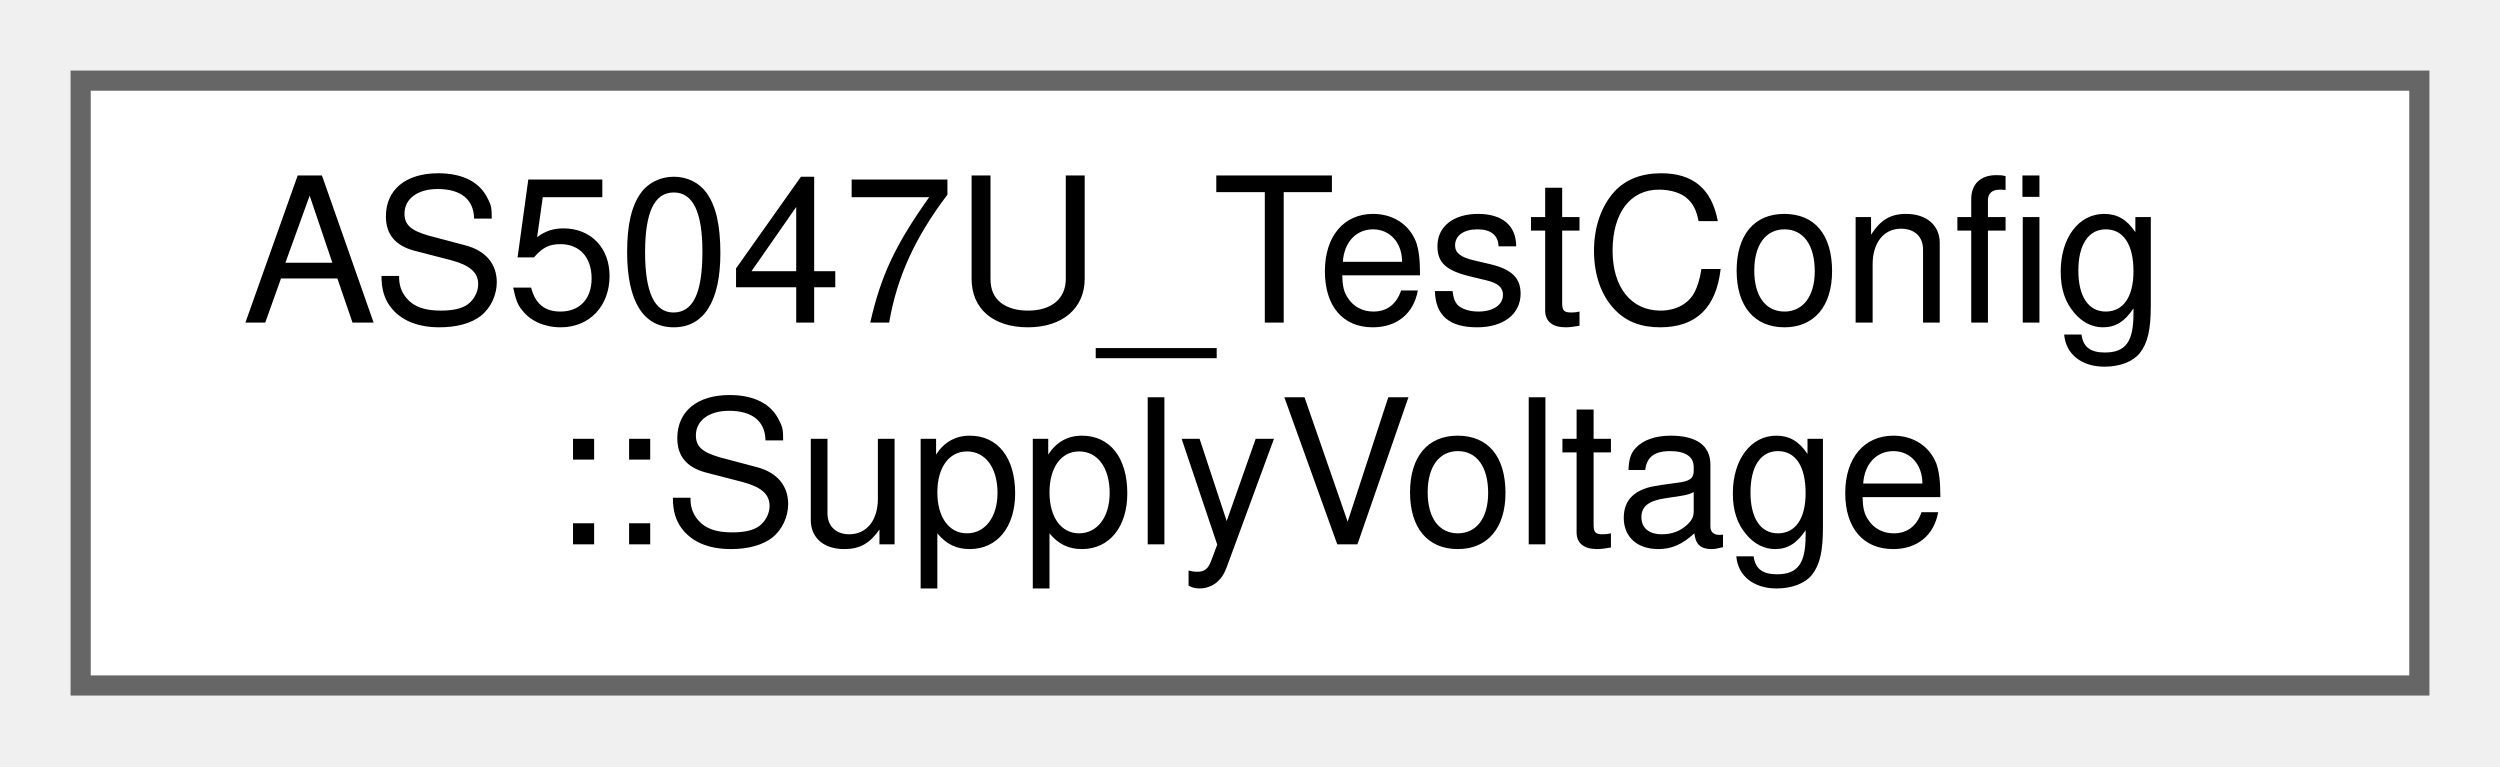
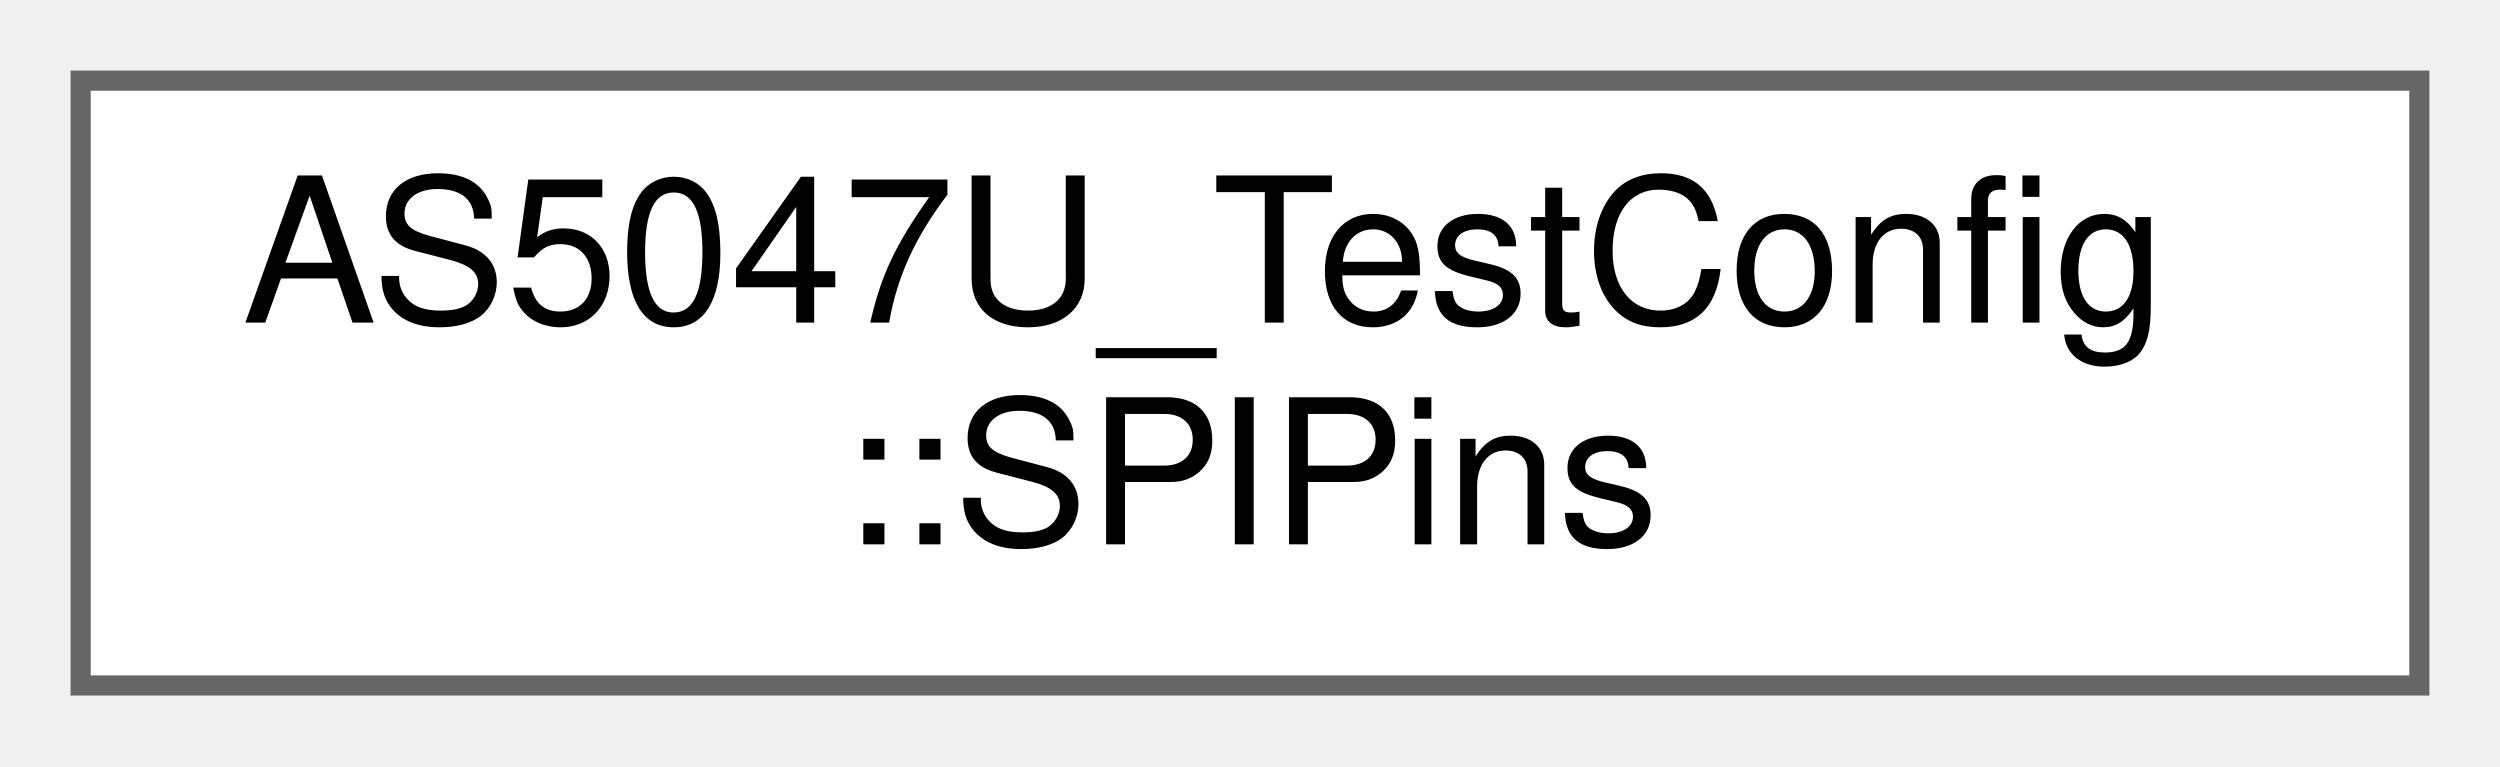
<svg xmlns="http://www.w3.org/2000/svg" xmlns:xlink="http://www.w3.org/1999/xlink" width="124pt" height="38pt" viewBox="0.00 0.00 124.00 38.00">
  <g id="graph0" class="graph" transform="scale(1 1) rotate(0) translate(4 34)">
    <g id="Node000000" class="node">
      <g id="a_Node000000">
-         <a xlink:href="structAS5047U__TestConfig_1_1SupplyVoltage.html" target="_top" xlink:title="Supply Voltage Specifications (volts)">
+         <a xlink:href="structAS5047U__TestConfig_1_1SPIPins.html" target="_top" xlink:title="SPI Configuration for ESP32-C6.">
          <polygon fill="white" stroke="#666666" points="116,-30 0,-30 0,0 116,0 116,-30" />
          <text text-anchor="start" x="8" y="-18" font-family="Helvetica,sans-Serif" font-size="10.00">AS5047U_TestConfig</text>
-           <text text-anchor="middle" x="58" y="-7" font-family="Helvetica,sans-Serif" font-size="10.00">::SupplyVoltage</text>
+           <text text-anchor="middle" x="58" y="-7" font-family="Helvetica,sans-Serif" font-size="10.00">::SPIPins</text>
        </a>
      </g>
    </g>
  </g>
</svg>
